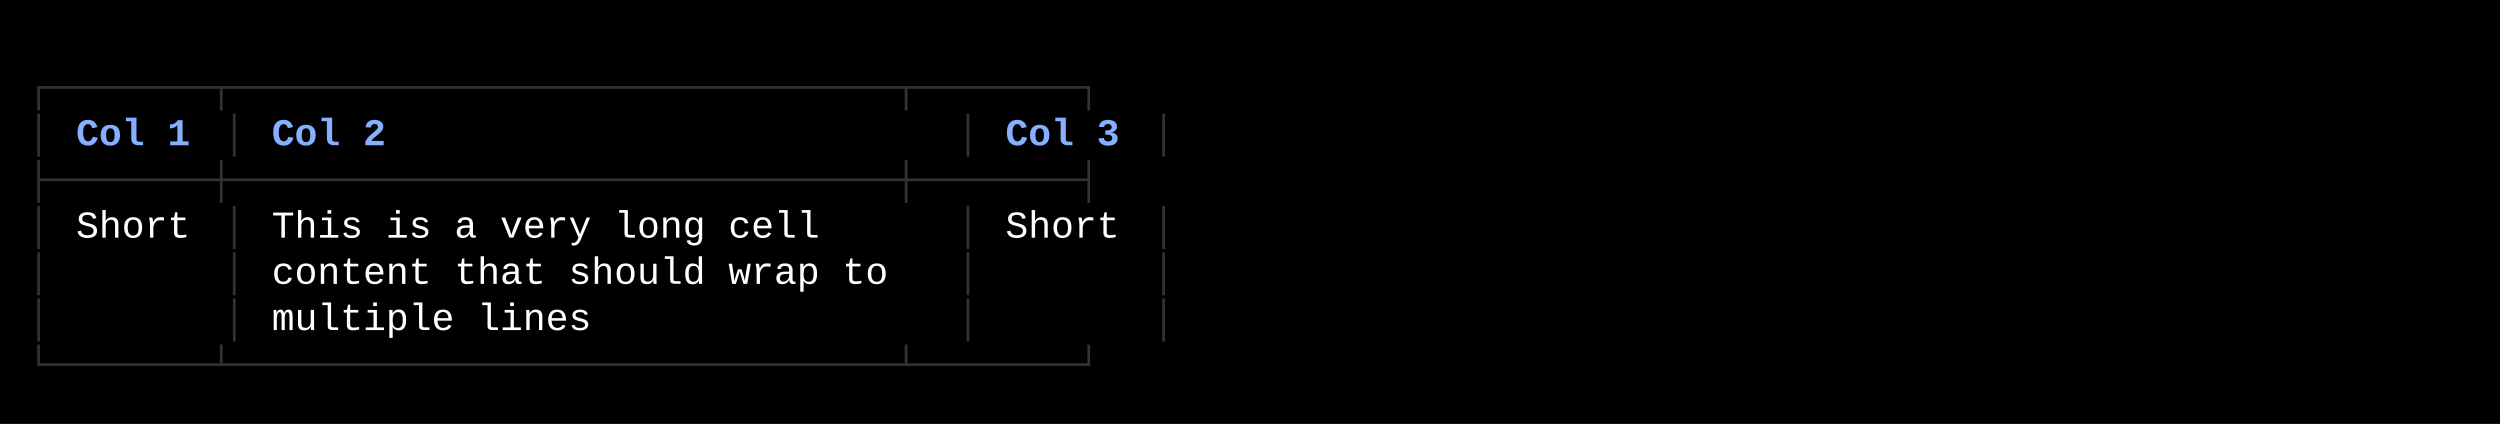
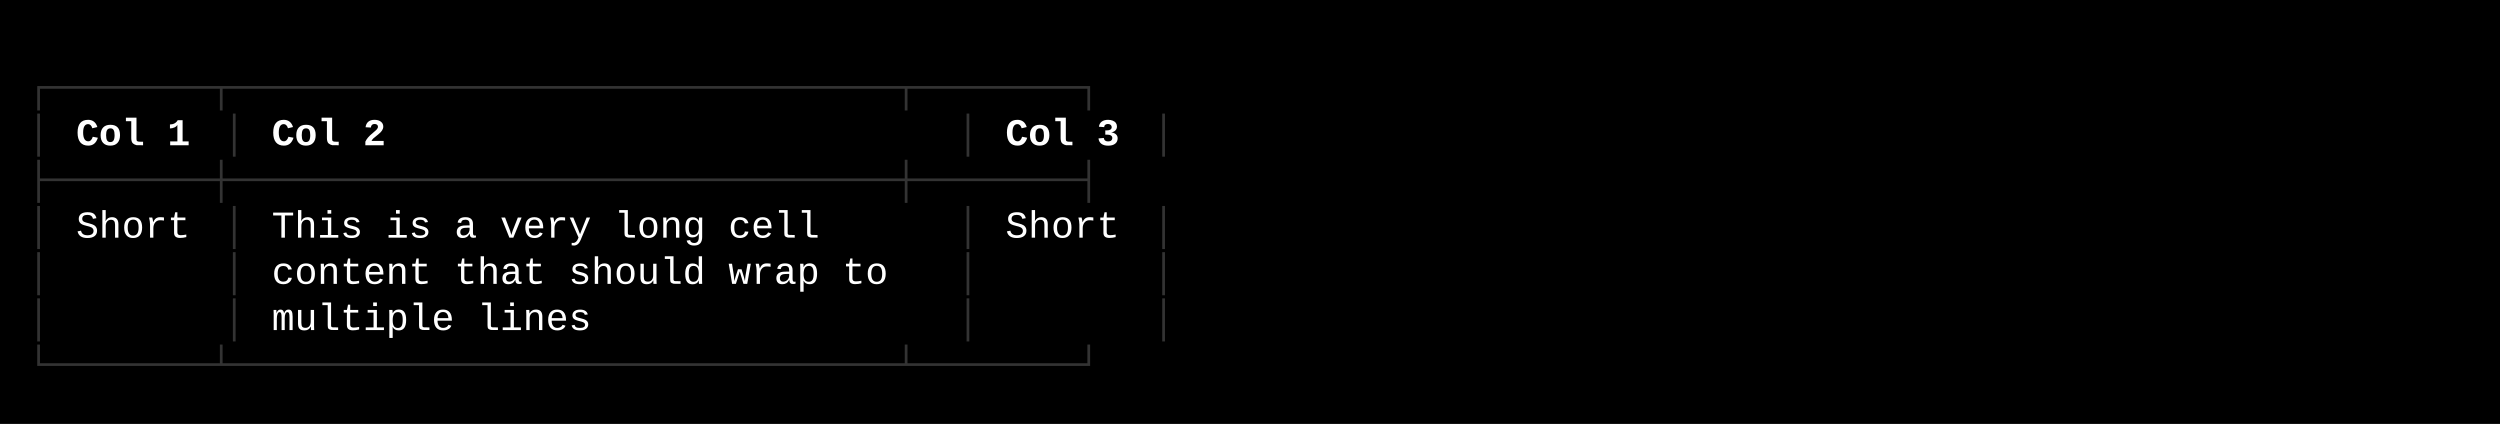
<svg xmlns="http://www.w3.org/2000/svg" width="920" height="156" viewBox="0 0 920 156">
  <style>
    text { font-family: Consolas, "Courier New", monospace; font-size: 14px; dominant-baseline: text-before-edge; white-space: pre; }
  </style>
  <rect width="920" height="156" fill="#000000" />
  <g transform="translate(10, 10)">
    <text x="0" y="19" fill="#333333" textLength="423" lengthAdjust="spacingAndGlyphs">┌───────┬─────────────────────────────┬───────┐</text>
    <text x="0" y="36" fill="#333333" textLength="9" lengthAdjust="spacingAndGlyphs">│</text>
-     <text x="18" y="36" fill="#87afff" textLength="45" lengthAdjust="spacingAndGlyphs" font-weight="bold">Col 1</text>
+     <text x="18" y="36" fill="#ffffff" textLength="45" lengthAdjust="spacingAndGlyphs" font-weight="bold">Col 1</text>
    <text x="72" y="36" fill="#333333" textLength="9" lengthAdjust="spacingAndGlyphs">│</text>
-     <text x="90" y="36" fill="#87afff" textLength="45" lengthAdjust="spacingAndGlyphs" font-weight="bold">Col 2</text>
+     <text x="90" y="36" fill="#ffffff" textLength="45" lengthAdjust="spacingAndGlyphs" font-weight="bold">Col 2</text>
    <text x="342" y="36" fill="#333333" textLength="9" lengthAdjust="spacingAndGlyphs">│</text>
-     <text x="360" y="36" fill="#87afff" textLength="45" lengthAdjust="spacingAndGlyphs" font-weight="bold">Col 3</text>
+     <text x="360" y="36" fill="#ffffff" textLength="45" lengthAdjust="spacingAndGlyphs" font-weight="bold">Col 3</text>
    <text x="414" y="36" fill="#333333" textLength="9" lengthAdjust="spacingAndGlyphs">│</text>
    <text x="0" y="53" fill="#333333" textLength="423" lengthAdjust="spacingAndGlyphs">├───────┼─────────────────────────────┼───────┤</text>
    <text x="0" y="70" fill="#333333" textLength="9" lengthAdjust="spacingAndGlyphs">│</text>
    <text x="18" y="70" fill="#ffffff" textLength="45" lengthAdjust="spacingAndGlyphs">Short</text>
    <text x="72" y="70" fill="#333333" textLength="9" lengthAdjust="spacingAndGlyphs">│</text>
    <text x="90" y="70" fill="#ffffff" textLength="216" lengthAdjust="spacingAndGlyphs">This is a very long cell</text>
    <text x="342" y="70" fill="#333333" textLength="9" lengthAdjust="spacingAndGlyphs">│</text>
    <text x="360" y="70" fill="#ffffff" textLength="45" lengthAdjust="spacingAndGlyphs">Short</text>
    <text x="414" y="70" fill="#333333" textLength="9" lengthAdjust="spacingAndGlyphs">│</text>
    <text x="0" y="87" fill="#333333" textLength="9" lengthAdjust="spacingAndGlyphs">│</text>
    <text x="72" y="87" fill="#333333" textLength="9" lengthAdjust="spacingAndGlyphs">│</text>
    <text x="90" y="87" fill="#ffffff" textLength="243" lengthAdjust="spacingAndGlyphs">content that should wrap to</text>
    <text x="342" y="87" fill="#333333" textLength="9" lengthAdjust="spacingAndGlyphs">│</text>
    <text x="414" y="87" fill="#333333" textLength="9" lengthAdjust="spacingAndGlyphs">│</text>
    <text x="0" y="104" fill="#333333" textLength="9" lengthAdjust="spacingAndGlyphs">│</text>
    <text x="72" y="104" fill="#333333" textLength="9" lengthAdjust="spacingAndGlyphs">│</text>
    <text x="90" y="104" fill="#ffffff" textLength="126" lengthAdjust="spacingAndGlyphs">multiple lines</text>
    <text x="342" y="104" fill="#333333" textLength="9" lengthAdjust="spacingAndGlyphs">│</text>
    <text x="414" y="104" fill="#333333" textLength="9" lengthAdjust="spacingAndGlyphs">│</text>
    <text x="0" y="121" fill="#333333" textLength="423" lengthAdjust="spacingAndGlyphs">└───────┴─────────────────────────────┴───────┘</text>
  </g>
</svg>
